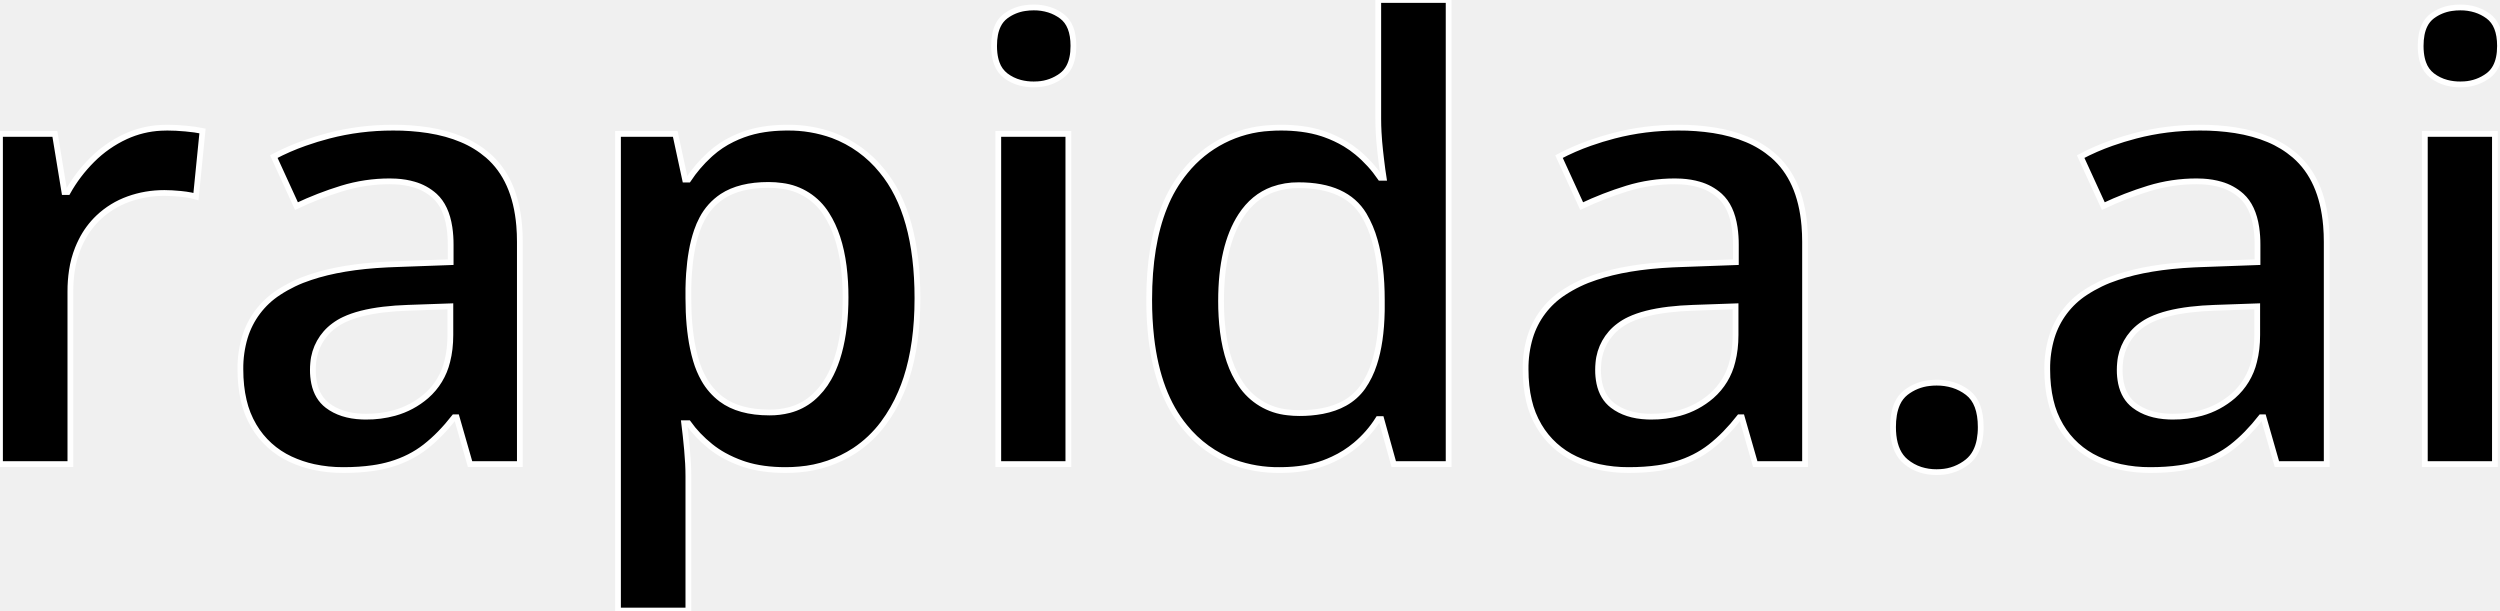
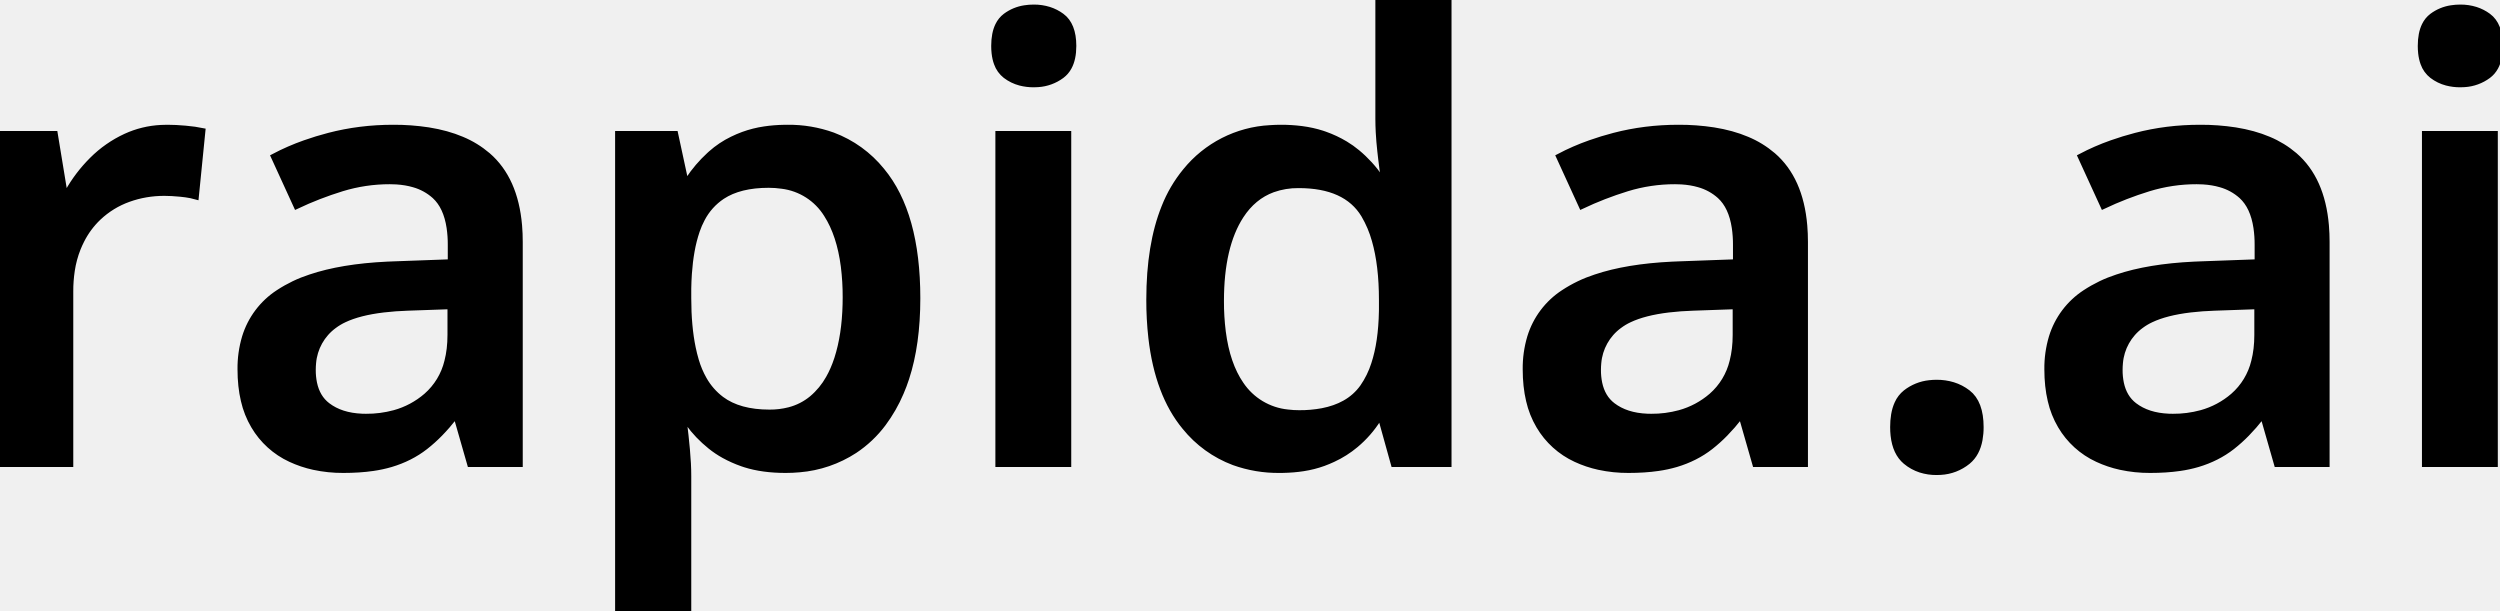
<svg xmlns="http://www.w3.org/2000/svg" width="409.278" height="99.951" viewBox="0 0 409.278 99.951">
-   <g id="svgGroup" stroke-linecap="round" fill-rule="evenodd" font-size="9pt" stroke="#ffffff" stroke-width="0.25mm" fill="#000000" style="stroke:#ffffff;stroke-width:0.25mm;fill:#000000">
+   <g id="svgGroup" stroke-linecap="round" fill-rule="evenodd" font-size="9pt" stroke="#000" stroke-width="0.25mm" fill="#000" style="stroke:#000;stroke-width:0.25mm;fill:#000">
    <path d="M 112.695 69.287 L 112.012 69.287 A 119.082 119.082 0 0 1 112.25 71.344 A 158.089 158.089 0 0 1 112.476 73.608 A 54.516 54.516 0 0 1 112.64 75.873 A 40.579 40.579 0 0 1 112.695 77.93 L 112.695 99.951 L 101.172 99.951 L 101.172 21.924 L 110.547 21.924 L 112.158 29.395 L 112.695 29.395 A 21.863 21.863 0 0 1 116.113 25.392 A 24.366 24.366 0 0 1 116.382 25.146 A 15.31 15.31 0 0 1 119.896 22.798 A 18.795 18.795 0 0 1 121.655 22.046 A 17.688 17.688 0 0 1 125.132 21.168 Q 126.675 20.932 128.408 20.903 A 29.344 29.344 0 0 1 128.906 20.898 A 21.311 21.311 0 0 1 136.349 22.15 A 18.767 18.767 0 0 1 144.36 27.93 Q 150.195 34.961 150.195 48.828 Q 150.195 56.347 148.377 61.917 A 27.427 27.427 0 0 1 147.485 64.282 A 24.428 24.428 0 0 1 144.592 69.332 A 18.761 18.761 0 0 1 139.917 73.755 A 19.452 19.452 0 0 1 130.878 76.85 A 24.378 24.378 0 0 1 128.613 76.953 Q 124.836 76.953 121.97 76.042 A 15.419 15.419 0 0 1 121.484 75.879 A 19.526 19.526 0 0 1 118.516 74.552 A 15.524 15.524 0 0 1 116.309 73.071 Q 114.16 71.338 112.695 69.287 Z M 225.977 29.102 L 226.514 29.102 Q 226.327 27.943 226.097 25.997 A 184.67 184.67 0 0 1 225.952 24.731 A 53.616 53.616 0 0 1 225.696 21.649 A 41.949 41.949 0 0 1 225.635 19.434 L 225.635 0 L 237.158 0 L 237.158 75.977 L 228.174 75.977 L 226.123 68.604 L 225.635 68.604 A 18.062 18.062 0 0 1 221.948 72.827 A 16.584 16.584 0 0 1 218.237 75.18 A 19.955 19.955 0 0 1 216.675 75.83 A 17.341 17.341 0 0 1 213.377 76.668 Q 211.791 76.917 209.991 76.949 A 29.92 29.92 0 0 1 209.473 76.953 A 21.406 21.406 0 0 1 201.998 75.697 A 18.752 18.752 0 0 1 193.97 69.897 Q 189.539 64.539 188.473 55.31 A 54.445 54.445 0 0 1 188.135 49.072 Q 188.135 40.07 190.618 33.908 A 21.918 21.918 0 0 1 194.067 28.027 A 19.089 19.089 0 0 1 207.928 20.961 A 25.116 25.116 0 0 1 209.717 20.898 A 26.029 26.029 0 0 1 213.109 21.109 Q 214.907 21.345 216.457 21.848 A 15.774 15.774 0 0 1 216.895 21.997 A 18.583 18.583 0 0 1 220.246 23.569 A 15.551 15.551 0 0 1 222.192 24.951 A 20.235 20.235 0 0 1 225.977 29.102 Z M 85.107 39.6 L 85.107 75.977 L 76.953 75.977 L 74.756 68.311 L 74.365 68.311 A 32.09 32.09 0 0 1 72.034 70.984 A 24.302 24.302 0 0 1 69.629 73.145 Q 67.188 75.049 63.989 76.001 A 20.855 20.855 0 0 1 61.043 76.635 Q 58.855 76.953 56.201 76.953 A 22.445 22.445 0 0 1 51.354 76.45 A 18.161 18.161 0 0 1 47.559 75.171 A 13.584 13.584 0 0 1 41.553 69.727 A 14.51 14.51 0 0 1 39.905 65.576 Q 39.355 63.257 39.355 60.449 A 17.717 17.717 0 0 1 40.091 55.199 A 13.365 13.365 0 0 1 45.581 47.9 A 21.728 21.728 0 0 1 50.812 45.39 Q 55.932 43.664 63.369 43.305 A 77.421 77.421 0 0 1 64.404 43.262 L 73.779 42.92 L 73.779 40.088 A 19.023 19.023 0 0 0 73.584 37.258 Q 73.065 33.818 71.167 32.08 A 8.569 8.569 0 0 0 67.733 30.196 Q 66.434 29.815 64.882 29.719 A 17.36 17.36 0 0 0 63.818 29.687 A 26.58 26.58 0 0 0 55.957 30.859 A 55.536 55.536 0 0 0 48.535 33.74 L 44.824 25.635 A 37.799 37.799 0 0 1 49.908 23.417 A 47.776 47.776 0 0 1 53.833 22.217 Q 58.887 20.898 64.355 20.898 A 37.025 37.025 0 0 1 70.139 21.32 Q 73.174 21.801 75.604 22.831 A 15.972 15.972 0 0 1 79.858 25.439 Q 84.351 29.326 84.999 36.934 A 31.466 31.466 0 0 1 85.107 39.6 Z M 295.508 39.6 L 295.508 75.977 L 287.354 75.977 L 285.156 68.311 L 284.766 68.311 A 32.09 32.09 0 0 1 282.434 70.984 A 24.302 24.302 0 0 1 280.029 73.145 Q 277.588 75.049 274.39 76.001 A 20.855 20.855 0 0 1 271.443 76.635 Q 269.255 76.953 266.602 76.953 A 22.445 22.445 0 0 1 261.755 76.45 A 18.161 18.161 0 0 1 257.959 75.171 A 13.584 13.584 0 0 1 251.953 69.727 A 14.51 14.51 0 0 1 250.305 65.576 Q 249.756 63.257 249.756 60.449 A 17.717 17.717 0 0 1 250.491 55.199 A 13.365 13.365 0 0 1 255.981 47.9 A 21.728 21.728 0 0 1 261.213 45.39 Q 266.332 43.664 273.769 43.305 A 77.421 77.421 0 0 1 274.805 43.262 L 284.18 42.92 L 284.18 40.088 A 19.023 19.023 0 0 0 283.984 37.258 Q 283.465 33.818 281.567 32.08 A 8.569 8.569 0 0 0 278.134 30.196 Q 276.835 29.815 275.282 29.719 A 17.36 17.36 0 0 0 274.219 29.687 A 26.58 26.58 0 0 0 266.357 30.859 A 55.536 55.536 0 0 0 258.936 33.74 L 255.225 25.635 A 37.799 37.799 0 0 1 260.309 23.417 A 47.776 47.776 0 0 1 264.233 22.217 Q 269.287 20.898 274.756 20.898 A 37.025 37.025 0 0 1 280.54 21.32 Q 283.574 21.801 286.004 22.831 A 15.972 15.972 0 0 1 290.259 25.439 Q 294.752 29.326 295.399 36.934 A 31.466 31.466 0 0 1 295.508 39.6 Z M 380.908 39.6 L 380.908 75.977 L 372.754 75.977 L 370.557 68.311 L 370.166 68.311 A 32.09 32.09 0 0 1 367.834 70.984 A 24.302 24.302 0 0 1 365.43 73.145 Q 362.988 75.049 359.79 76.001 A 20.855 20.855 0 0 1 356.844 76.635 Q 354.655 76.953 352.002 76.953 A 22.445 22.445 0 0 1 347.155 76.45 A 18.161 18.161 0 0 1 343.359 75.171 A 13.584 13.584 0 0 1 337.354 69.727 A 14.51 14.51 0 0 1 335.706 65.576 Q 335.156 63.257 335.156 60.449 A 17.717 17.717 0 0 1 335.892 55.199 A 13.365 13.365 0 0 1 341.382 47.9 A 21.728 21.728 0 0 1 346.613 45.39 Q 351.733 43.664 359.169 43.305 A 77.421 77.421 0 0 1 360.205 43.262 L 369.58 42.92 L 369.58 40.088 A 19.023 19.023 0 0 0 369.385 37.258 Q 368.866 33.818 366.968 32.08 A 8.569 8.569 0 0 0 363.534 30.196 Q 362.235 29.815 360.683 29.719 A 17.36 17.36 0 0 0 359.619 29.687 A 26.58 26.58 0 0 0 351.758 30.859 A 55.536 55.536 0 0 0 344.336 33.74 L 340.625 25.635 A 37.799 37.799 0 0 1 345.709 23.417 A 47.776 47.776 0 0 1 349.634 22.217 Q 354.688 20.898 360.156 20.898 A 37.025 37.025 0 0 1 365.94 21.32 Q 368.975 21.801 371.405 22.831 A 15.972 15.972 0 0 1 375.659 25.439 Q 380.152 29.326 380.799 36.934 A 31.466 31.466 0 0 1 380.908 39.6 Z M 33.154 21.436 L 32.08 32.178 A 10.448 10.448 0 0 0 31.246 31.979 Q 30.496 31.83 29.565 31.738 Q 28.076 31.592 26.904 31.592 Q 23.828 31.592 21.045 32.593 A 14.034 14.034 0 0 0 16.113 35.62 A 13.572 13.572 0 0 0 13.323 39.397 A 16.319 16.319 0 0 0 12.744 40.674 A 16.293 16.293 0 0 0 11.774 44.277 A 22.343 22.343 0 0 0 11.523 47.705 L 11.523 75.977 L 0 75.977 L 0 21.924 L 8.984 21.924 L 10.547 31.445 L 11.084 31.445 Q 12.695 28.564 15.088 26.172 A 19.063 19.063 0 0 1 20.581 22.339 A 15.66 15.66 0 0 1 26.361 20.927 A 18.489 18.489 0 0 1 27.393 20.898 Q 28.76 20.898 30.371 21.045 Q 31.982 21.191 33.154 21.436 Z M 163.428 21.924 L 174.902 21.924 L 174.902 75.977 L 163.428 75.977 L 163.428 21.924 Z M 396.973 21.924 L 408.447 21.924 L 408.447 75.977 L 396.973 75.977 L 396.973 21.924 Z M 226.221 50.635 L 226.221 49.121 Q 226.221 43.394 225.056 39.346 A 17.304 17.304 0 0 0 223.291 35.181 Q 220.361 30.322 212.598 30.322 A 12.171 12.171 0 0 0 208.362 31.026 Q 205.179 32.199 203.149 35.327 Q 199.902 40.332 199.902 49.268 A 39.499 39.499 0 0 0 200.204 54.321 Q 200.892 59.639 203.149 62.915 A 10.474 10.474 0 0 0 210.801 67.512 A 15.093 15.093 0 0 0 212.695 67.627 A 20.003 20.003 0 0 0 216.487 67.293 Q 218.563 66.892 220.145 66.006 A 8.915 8.915 0 0 0 223.096 63.379 A 14.086 14.086 0 0 0 224.954 59.595 Q 226.122 56.059 226.216 50.965 A 47.778 47.778 0 0 0 226.221 50.635 Z M 112.695 47.217 L 112.695 48.828 Q 112.695 53.426 113.425 56.951 A 24.781 24.781 0 0 0 113.94 59.009 A 14.474 14.474 0 0 0 115.256 62.123 A 10.594 10.594 0 0 0 118.091 65.356 Q 120.996 67.529 125.977 67.529 A 12.637 12.637 0 0 0 129.207 67.136 A 9.564 9.564 0 0 0 132.935 65.234 A 11.946 11.946 0 0 0 135.659 61.928 Q 136.458 60.529 137.024 58.803 A 20.602 20.602 0 0 0 137.061 58.691 Q 138.292 54.867 138.414 49.814 A 46.692 46.692 0 0 0 138.428 48.682 A 39.858 39.858 0 0 0 138.125 43.6 Q 137.459 38.431 135.327 35.107 A 10.051 10.051 0 0 0 128.022 30.43 A 14.81 14.81 0 0 0 125.83 30.273 Q 121.094 30.273 118.237 32.153 A 9.908 9.908 0 0 0 114.938 35.827 A 13.322 13.322 0 0 0 114.087 37.793 A 22.478 22.478 0 0 0 113.235 41.153 Q 112.934 42.838 112.798 44.785 A 46.665 46.665 0 0 0 112.695 47.217 Z M 73.73 54.834 L 73.73 50.146 L 66.748 50.391 A 46.811 46.811 0 0 0 62.772 50.684 Q 58.806 51.16 56.348 52.326 A 9.368 9.368 0 0 0 54.688 53.32 A 8.418 8.418 0 0 0 51.275 59.43 A 11.254 11.254 0 0 0 51.221 60.547 A 10.575 10.575 0 0 0 51.432 62.733 Q 51.931 65.094 53.613 66.382 Q 55.803 68.057 59.259 68.2 A 15.867 15.867 0 0 0 59.912 68.213 A 17.215 17.215 0 0 0 64.578 67.609 A 13.446 13.446 0 0 0 69.8 64.819 A 10.876 10.876 0 0 0 73.223 59.159 Q 73.73 57.203 73.73 54.834 Z M 284.131 54.834 L 284.131 50.146 L 277.148 50.391 A 46.811 46.811 0 0 0 273.172 50.684 Q 269.206 51.16 266.749 52.326 A 9.368 9.368 0 0 0 265.088 53.32 A 8.418 8.418 0 0 0 261.675 59.43 A 11.254 11.254 0 0 0 261.621 60.547 A 10.575 10.575 0 0 0 261.832 62.733 Q 262.331 65.094 264.014 66.382 Q 266.203 68.057 269.66 68.2 A 15.867 15.867 0 0 0 270.313 68.213 A 17.215 17.215 0 0 0 274.978 67.609 A 13.446 13.446 0 0 0 280.2 64.819 A 10.876 10.876 0 0 0 283.623 59.159 Q 284.131 57.203 284.131 54.834 Z M 369.531 54.834 L 369.531 50.146 L 362.549 50.391 A 46.811 46.811 0 0 0 358.572 50.684 Q 354.607 51.16 352.149 52.326 A 9.368 9.368 0 0 0 350.488 53.32 A 8.418 8.418 0 0 0 347.076 59.43 A 11.254 11.254 0 0 0 347.021 60.547 A 10.575 10.575 0 0 0 347.232 62.733 Q 347.732 65.094 349.414 66.382 Q 351.603 68.057 355.06 68.2 A 15.867 15.867 0 0 0 355.713 68.213 A 17.215 17.215 0 0 0 360.378 67.609 A 13.446 13.446 0 0 0 365.601 64.819 A 10.876 10.876 0 0 0 369.024 59.159 Q 369.531 57.203 369.531 54.834 Z M 310.067 67.909 A 12.105 12.105 0 0 0 309.912 69.922 A 12.607 12.607 0 0 0 309.983 71.29 Q 310.295 74.148 311.987 75.562 A 7.212 7.212 0 0 0 314.407 76.901 A 8.495 8.495 0 0 0 317.041 77.295 A 9.779 9.779 0 0 0 317.682 77.274 A 7.669 7.669 0 0 0 322.144 75.562 A 5.054 5.054 0 0 0 323.415 73.999 Q 323.879 73.127 324.09 71.999 A 11.303 11.303 0 0 0 324.268 69.922 Q 324.268 65.918 322.144 64.282 A 7.615 7.615 0 0 0 319.726 63.03 A 9.054 9.054 0 0 0 317.041 62.646 A 9.931 9.931 0 0 0 315.868 62.714 A 7.582 7.582 0 0 0 311.987 64.282 A 4.742 4.742 0 0 0 310.624 66.044 Q 310.244 66.861 310.067 67.909 Z M 171.751 1.591 A 8.236 8.236 0 0 0 169.238 1.221 A 9.32 9.32 0 0 0 167.768 1.333 A 6.959 6.959 0 0 0 164.624 2.637 A 4.128 4.128 0 0 0 163.401 4.137 Q 162.744 5.47 162.744 7.52 A 10.616 10.616 0 0 0 162.806 8.696 Q 162.91 9.622 163.185 10.367 A 4.378 4.378 0 0 0 164.624 12.378 A 6.736 6.736 0 0 0 167.009 13.543 A 8.618 8.618 0 0 0 169.238 13.818 A 9.167 9.167 0 0 0 169.926 13.793 A 7.247 7.247 0 0 0 173.804 12.378 A 4.222 4.222 0 0 0 174.995 10.99 Q 175.732 9.632 175.732 7.52 Q 175.732 4.053 173.804 2.637 A 7.074 7.074 0 0 0 171.751 1.591 Z M 405.296 1.591 A 8.236 8.236 0 0 0 402.783 1.221 A 9.32 9.32 0 0 0 401.313 1.333 A 6.959 6.959 0 0 0 398.169 2.637 A 4.128 4.128 0 0 0 396.946 4.137 Q 396.289 5.47 396.289 7.52 A 10.616 10.616 0 0 0 396.351 8.696 Q 396.454 9.622 396.73 10.367 A 4.378 4.378 0 0 0 398.169 12.378 A 6.736 6.736 0 0 0 400.554 13.543 A 8.618 8.618 0 0 0 402.783 13.818 A 9.167 9.167 0 0 0 403.471 13.793 A 7.247 7.247 0 0 0 407.349 12.378 A 4.222 4.222 0 0 0 408.54 10.99 Q 409.277 9.632 409.277 7.52 Q 409.277 4.053 407.349 2.637 A 7.074 7.074 0 0 0 405.296 1.591 Z" vector-effect="non-scaling-stroke" />
  </g>
</svg>
